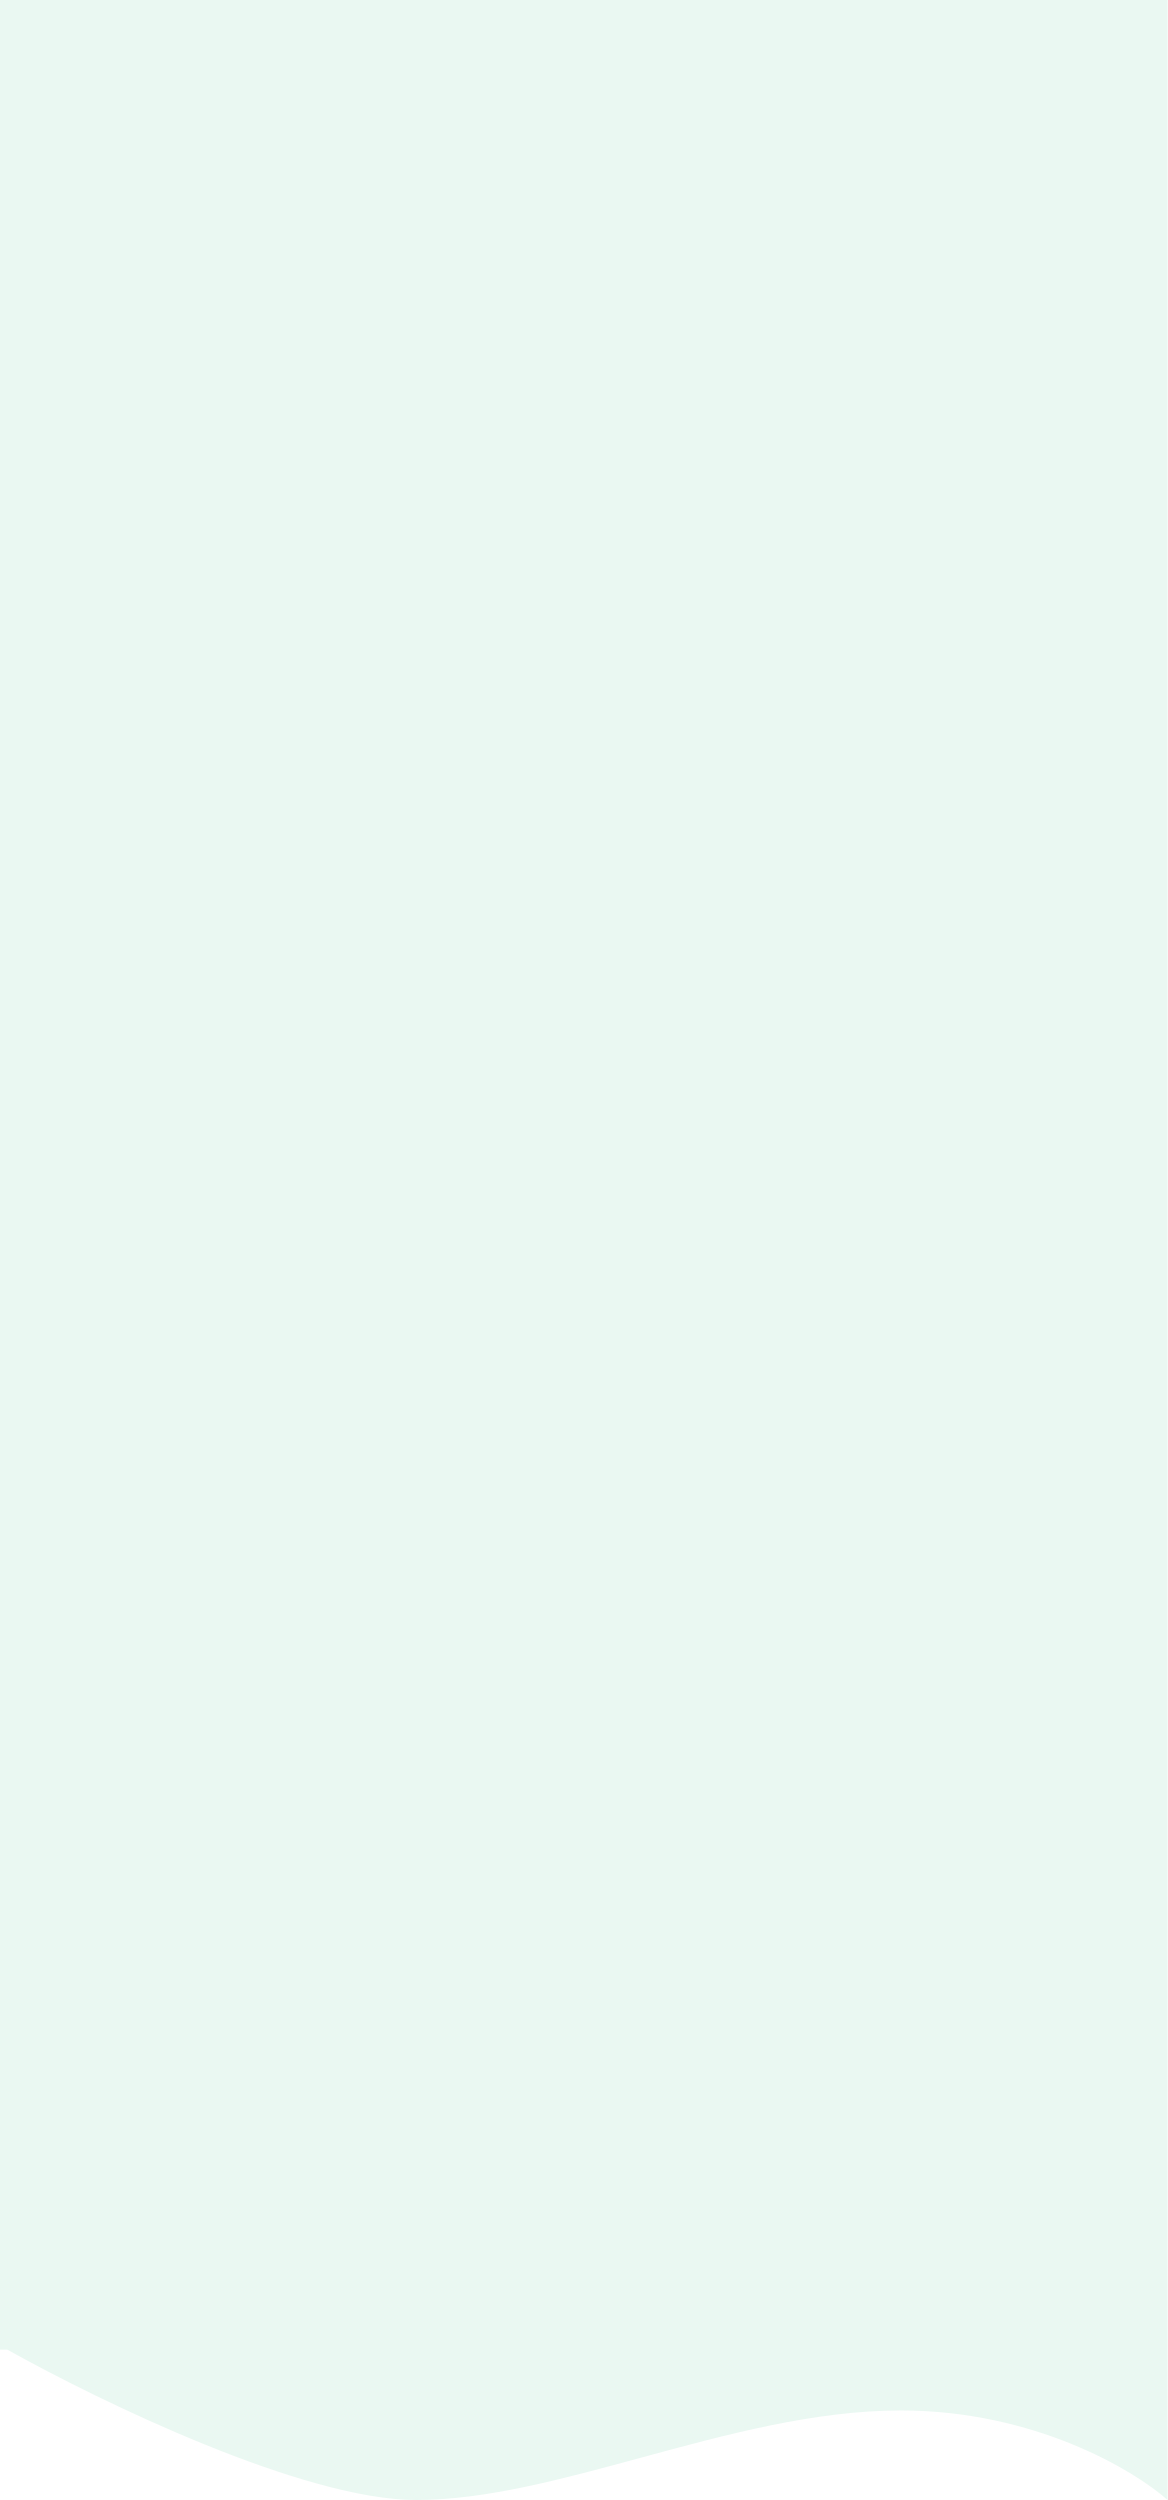
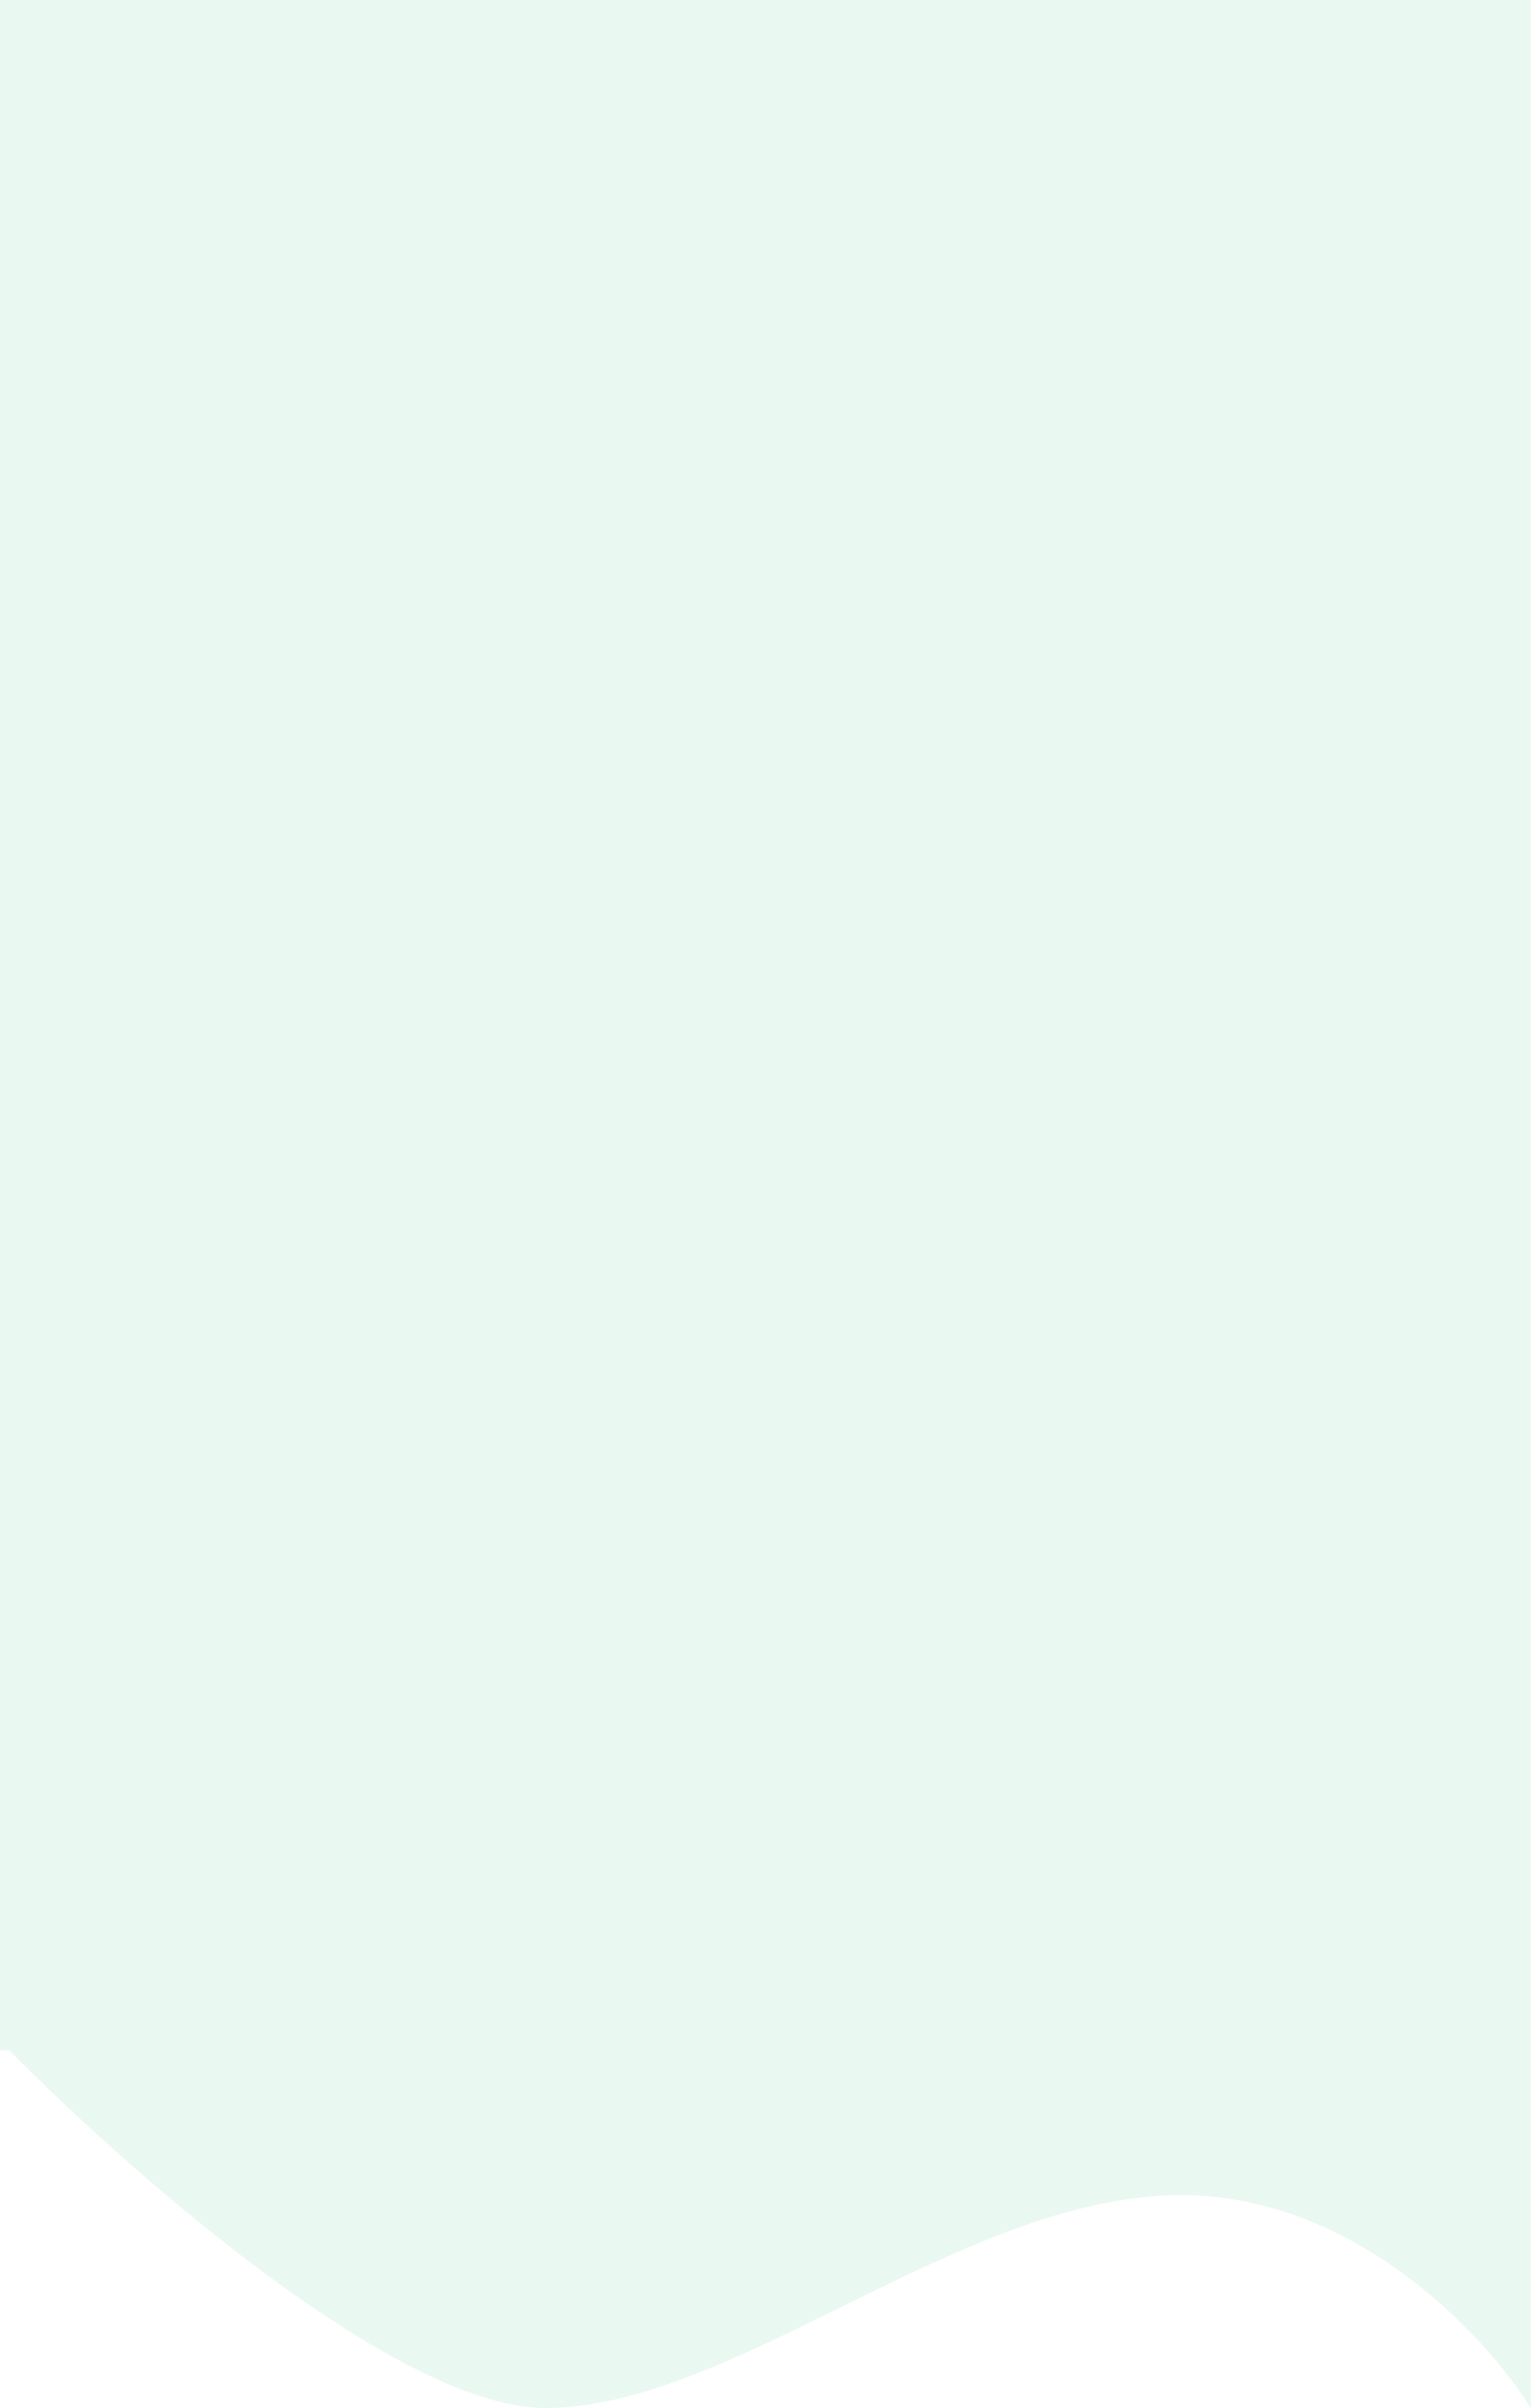
- <svg xmlns="http://www.w3.org/2000/svg" width="340" height="728" viewBox="0 0 340 728" fill="none">
-   <path d="M340 0H0V684.195H2.088C29.354 699.446 88.433 728 121.177 728C141.354 728 163.605 721.949 186.669 715.676C211.481 708.929 237.233 701.926 262.353 701.926C301.13 701.926 330.275 719.309 340 728V0Z" fill="#EAF8F2" />
+ <svg xmlns="http://www.w3.org/2000/svg" width="516" height="812" viewBox="0 0 516 812" fill="none">
+   <path fill-rule="evenodd" clip-rule="evenodd" d="M0 0V691.415H3.169C44.549 733.398 134.211 812 183.904 812C214.525 812 248.295 795.342 283.297 778.076L283.298 778.076C320.954 759.501 360.036 740.223 398.159 740.223C457.008 740.223 501.24 788.074 516 812V0H0Z" fill="#2CB67D" fill-opacity="0.1" />
</svg>
